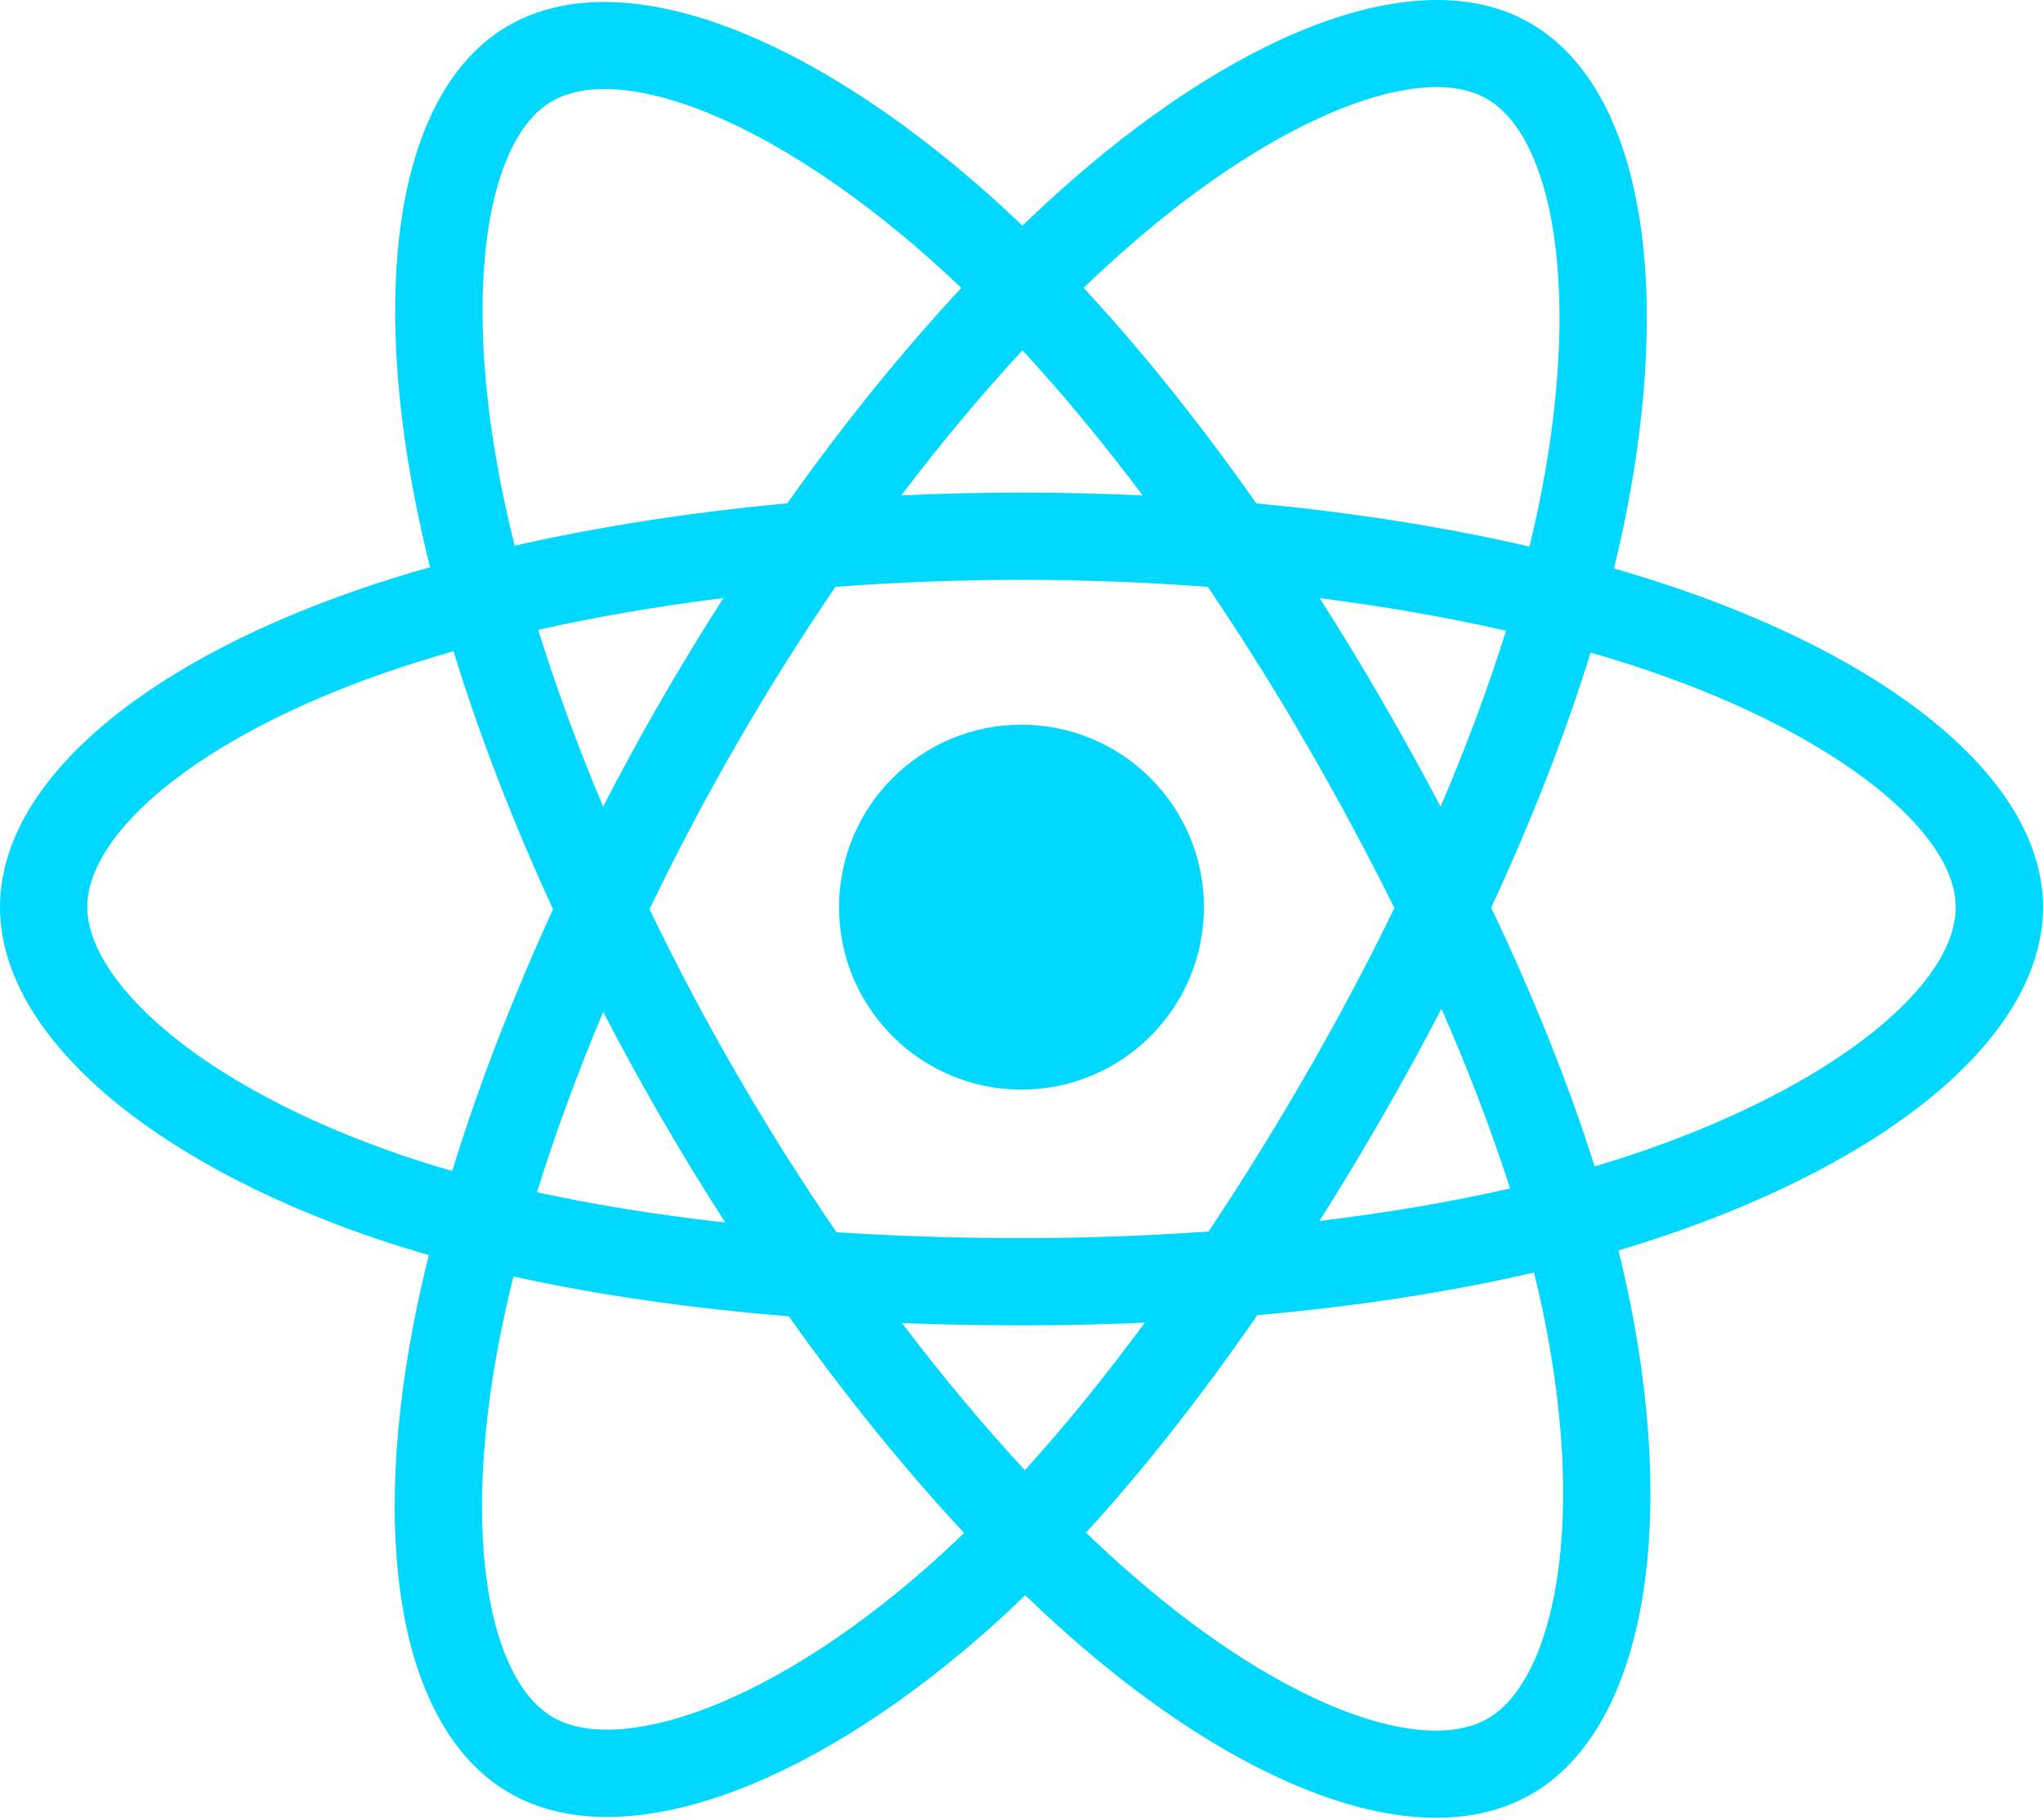
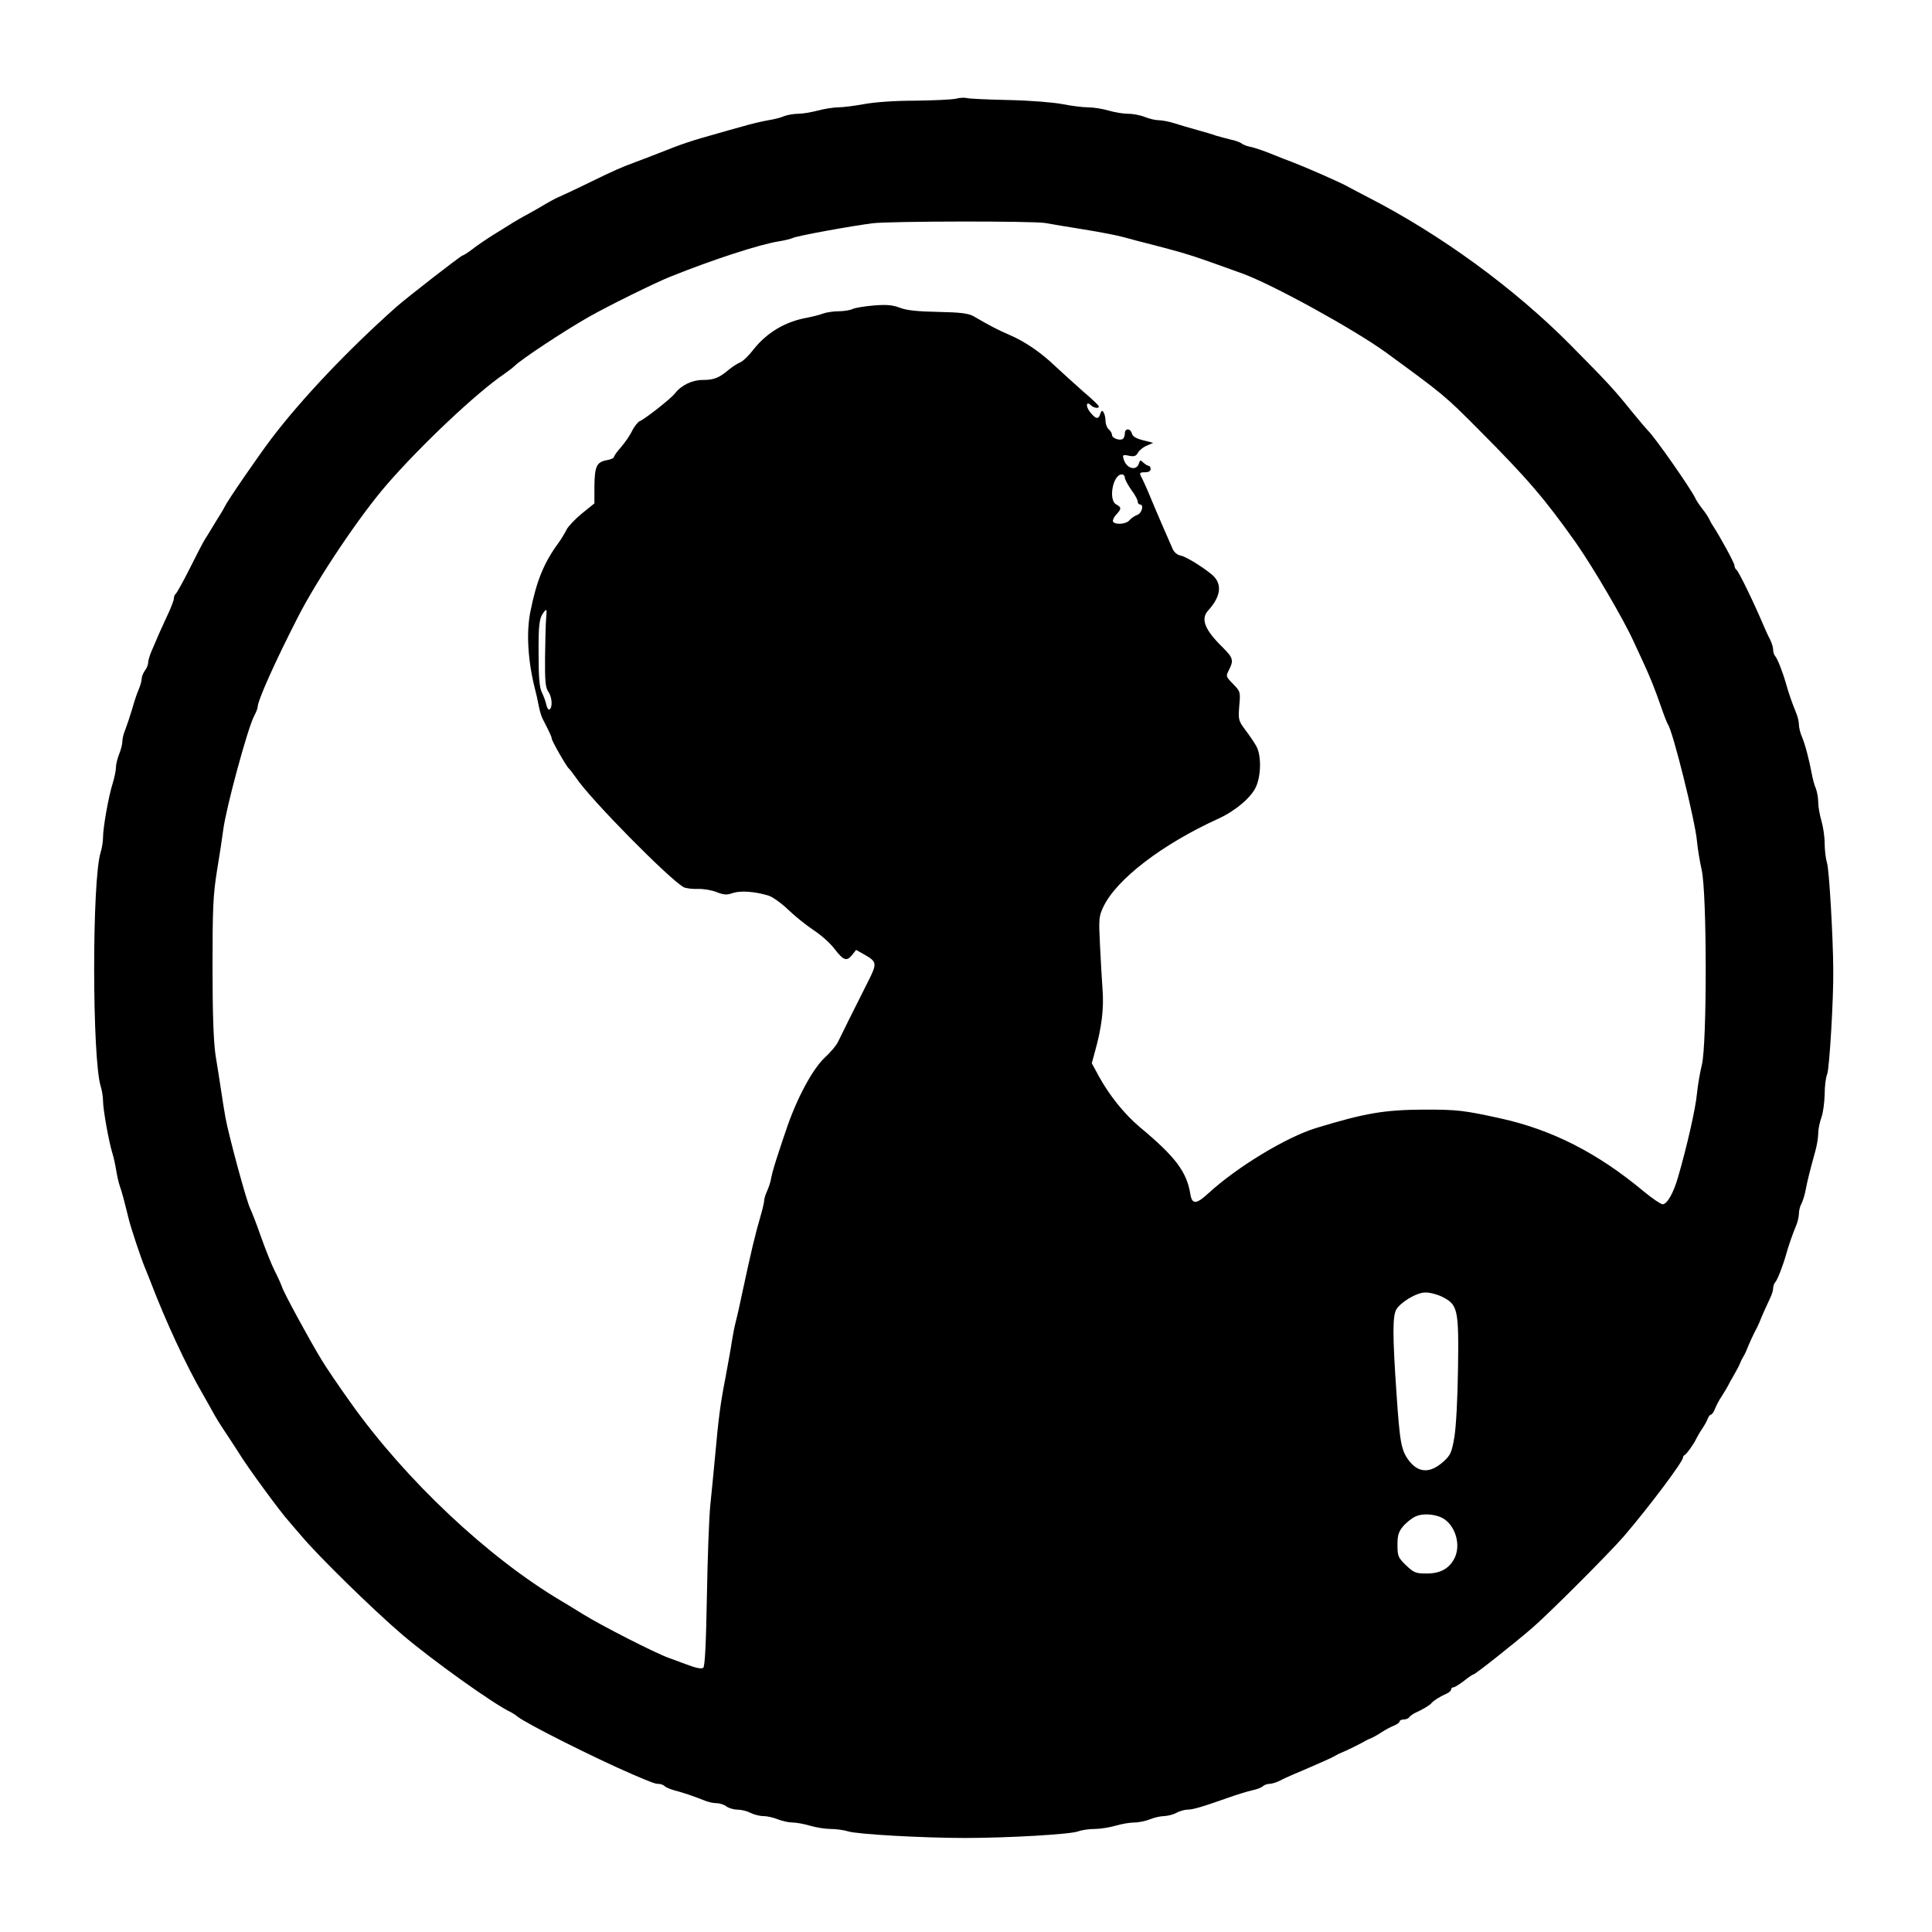
- <svg xmlns="http://www.w3.org/2000/svg" aria-hidden="true" role="img" class="iconify iconify--logos" width="35.93" height="32" preserveAspectRatio="xMidYMid meet" viewBox="0 0 256 228">
-   <path fill="#00D8FF" d="M210.483 73.824a171.49 171.49 0 0 0-8.24-2.597c.465-1.9.893-3.777 1.273-5.621c6.238-30.281 2.16-54.676-11.769-62.708c-13.355-7.7-35.196.329-57.254 19.526a171.23 171.23 0 0 0-6.375 5.848a155.866 155.866 0 0 0-4.241-3.917C100.759 3.829 77.587-4.822 63.673 3.233C50.33 10.957 46.379 33.89 51.995 62.588a170.974 170.974 0 0 0 1.892 8.48c-3.28.932-6.445 1.924-9.474 2.98C17.309 83.498 0 98.307 0 113.668c0 15.865 18.582 31.778 46.812 41.427a145.52 145.52 0 0 0 6.921 2.165a167.467 167.467 0 0 0-2.01 9.138c-5.354 28.2-1.173 50.591 12.134 58.266c13.744 7.926 36.812-.22 59.273-19.855a145.567 145.567 0 0 0 5.342-4.923a168.064 168.064 0 0 0 6.92 6.314c21.758 18.722 43.246 26.282 56.54 18.586c13.731-7.949 18.194-32.003 12.4-61.268a145.016 145.016 0 0 0-1.535-6.842c1.62-.48 3.21-.974 4.76-1.488c29.348-9.723 48.443-25.443 48.443-41.52c0-15.417-17.868-30.326-45.517-39.844Zm-6.365 70.984c-1.4.463-2.836.91-4.3 1.345c-3.24-10.257-7.612-21.163-12.963-32.432c5.106-11 9.31-21.767 12.459-31.957c2.619.758 5.16 1.557 7.61 2.4c23.69 8.156 38.14 20.213 38.14 29.504c0 9.896-15.606 22.743-40.946 31.14Zm-10.514 20.834c2.562 12.94 2.927 24.64 1.23 33.787c-1.524 8.219-4.59 13.698-8.382 15.893c-8.067 4.67-25.32-1.4-43.927-17.412a156.726 156.726 0 0 1-6.437-5.87c7.214-7.889 14.423-17.06 21.459-27.246c12.376-1.098 24.068-2.894 34.671-5.345a134.17 134.17 0 0 1 1.386 6.193ZM87.276 214.515c-7.882 2.783-14.16 2.863-17.955.675c-8.075-4.657-11.432-22.636-6.853-46.752a156.923 156.923 0 0 1 1.869-8.499c10.486 2.32 22.093 3.988 34.498 4.994c7.084 9.967 14.501 19.128 21.976 27.15a134.668 134.668 0 0 1-4.877 4.492c-9.933 8.682-19.886 14.842-28.658 17.94ZM50.35 144.747c-12.483-4.267-22.792-9.812-29.858-15.863c-6.35-5.437-9.555-10.836-9.555-15.216c0-9.322 13.897-21.212 37.076-29.293c2.813-.98 5.757-1.905 8.812-2.773c3.204 10.42 7.406 21.315 12.477 32.332c-5.137 11.18-9.399 22.249-12.634 32.792a134.718 134.718 0 0 1-6.318-1.979Zm12.378-84.26c-4.811-24.587-1.616-43.134 6.425-47.789c8.564-4.958 27.502 2.111 47.463 19.835a144.318 144.318 0 0 1 3.841 3.545c-7.438 7.987-14.787 17.08-21.808 26.988c-12.04 1.116-23.565 2.908-34.161 5.309a160.342 160.342 0 0 1-1.76-7.887Zm110.427 27.268a347.8 347.8 0 0 0-7.785-12.803c8.168 1.033 15.994 2.404 23.343 4.08c-2.206 7.072-4.956 14.465-8.193 22.045a381.151 381.151 0 0 0-7.365-13.322Zm-45.032-43.861c5.044 5.465 10.096 11.566 15.065 18.186a322.04 322.04 0 0 0-30.257-.006c4.974-6.559 10.069-12.652 15.192-18.18ZM82.802 87.83a323.167 323.167 0 0 0-7.227 13.238c-3.184-7.553-5.909-14.98-8.134-22.152c7.304-1.634 15.093-2.97 23.209-3.984a321.524 321.524 0 0 0-7.848 12.897Zm8.081 65.352c-8.385-.936-16.291-2.203-23.593-3.793c2.26-7.3 5.045-14.885 8.298-22.6a321.187 321.187 0 0 0 7.257 13.246c2.594 4.48 5.28 8.868 8.038 13.147Zm37.542 31.03c-5.184-5.592-10.354-11.779-15.403-18.433c4.902.192 9.899.29 14.978.29c5.218 0 10.376-.117 15.453-.343c-4.985 6.774-10.018 12.97-15.028 18.486Zm52.198-57.817c3.422 7.8 6.306 15.345 8.596 22.52c-7.422 1.694-15.436 3.058-23.88 4.071a382.417 382.417 0 0 0 7.859-13.026a347.403 347.403 0 0 0 7.425-13.565Zm-16.898 8.101a358.557 358.557 0 0 1-12.281 19.815a329.4 329.4 0 0 1-23.444.823c-7.967 0-15.716-.248-23.178-.732a310.202 310.202 0 0 1-12.513-19.846h.001a307.41 307.41 0 0 1-10.923-20.627a310.278 310.278 0 0 1 10.89-20.637l-.001.001a307.318 307.318 0 0 1 12.413-19.761c7.613-.576 15.42-.876 23.31-.876H128c7.926 0 15.743.303 23.354.883a329.357 329.357 0 0 1 12.335 19.695a358.489 358.489 0 0 1 11.036 20.54a329.472 329.472 0 0 1-11 20.722Zm22.56-122.124c8.572 4.944 11.906 24.881 6.52 51.026c-.344 1.668-.73 3.367-1.15 5.09c-10.622-2.452-22.155-4.275-34.23-5.408c-7.034-10.017-14.323-19.124-21.64-27.008a160.789 160.789 0 0 1 5.888-5.4c18.9-16.447 36.564-22.941 44.612-18.3ZM128 90.808c12.625 0 22.86 10.235 22.86 22.86s-10.235 22.86-22.86 22.86s-22.86-10.235-22.86-22.86s10.235-22.86 22.86-22.86Z" />
+ <svg xmlns="http://www.w3.org/2000/svg" version="1.0" width="900pt" height="900pt" viewBox="0 0 900 900" preserveAspectRatio="xMidYMid meet">
+   <g transform="translate(0,900) scale(0.1,-0.1)" fill="#000000" stroke="none">
+     <path d="M4452 8540 c-18 -4 -104 -8 -190 -9 -96 0 -189 -7 -237 -16 -44 -8 -98 -15 -120 -15 -22 0 -65 -7 -95 -15 -30 -8 -72 -15 -92 -15 -20 0 -49 -5 -65 -11 -15 -7 -48 -15 -73 -19 -25 -4 -81 -17 -125 -30 -44 -12 -93 -26 -110 -31 -122 -34 -168 -49 -275 -92 -41 -16 -93 -36 -115 -44 -62 -23 -92 -36 -215 -96 -63 -31 -126 -60 -140 -66 -14 -6 -41 -21 -60 -32 -19 -12 -55 -32 -80 -46 -25 -13 -57 -32 -72 -41 -15 -9 -55 -35 -90 -56 -35 -22 -79 -52 -99 -68 -20 -15 -40 -28 -44 -28 -7 0 -258 -195 -309 -240 -225 -200 -441 -428 -583 -615 -61 -81 -203 -287 -216 -315 -4 -8 -13 -24 -20 -35 -7 -11 -24 -38 -37 -60 -14 -23 -30 -50 -37 -60 -7 -11 -38 -71 -69 -133 -31 -62 -61 -115 -65 -118 -5 -3 -9 -13 -9 -22 0 -9 -16 -50 -36 -91 -19 -42 -39 -85 -43 -96 -5 -11 -16 -37 -25 -58 -9 -21 -16 -45 -16 -55 0 -9 -7 -26 -15 -36 -8 -11 -15 -28 -15 -38 0 -9 -6 -32 -14 -50 -8 -18 -22 -60 -31 -93 -10 -33 -24 -75 -31 -93 -8 -18 -14 -43 -14 -56 0 -13 -7 -40 -15 -59 -8 -20 -15 -48 -15 -63 0 -14 -7 -47 -15 -73 -19 -59 -45 -206 -45 -251 0 -19 -5 -51 -11 -70 -41 -128 -40 -960 0 -1090 6 -19 11 -50 11 -69 0 -39 27 -190 43 -241 6 -19 14 -55 18 -80 4 -25 11 -58 17 -75 10 -28 18 -58 42 -155 10 -41 57 -182 75 -225 7 -16 19 -48 28 -70 69 -180 164 -386 242 -520 19 -33 39 -69 45 -80 16 -29 30 -53 75 -120 22 -33 44 -68 50 -77 34 -57 195 -277 230 -314 5 -6 32 -38 60 -70 79 -94 331 -341 469 -459 137 -117 429 -326 506 -361 8 -4 22 -13 30 -20 39 -32 355 -191 535 -269 91 -39 107 -45 123 -45 10 0 23 -5 29 -11 6 -6 26 -14 44 -19 39 -10 90 -27 137 -46 18 -8 45 -14 60 -14 15 0 36 -7 46 -15 11 -8 34 -15 52 -15 17 0 45 -7 60 -15 16 -8 43 -15 60 -15 17 0 48 -7 67 -15 20 -8 51 -15 69 -15 18 0 55 -7 82 -15 27 -8 70 -15 95 -15 25 0 62 -5 81 -11 42 -14 352 -31 545 -31 200 0 495 17 528 31 16 6 50 11 76 11 26 0 70 7 97 15 27 8 66 15 87 15 21 0 54 7 74 15 19 8 50 15 67 15 17 1 42 7 56 15 14 8 36 14 50 15 26 0 62 10 190 55 41 15 92 30 113 35 21 4 44 13 50 19 6 6 20 11 30 11 10 0 31 6 45 13 15 8 43 21 62 29 19 8 53 23 75 32 22 10 56 25 75 33 19 8 42 19 50 24 8 5 22 12 30 15 19 7 90 42 110 54 8 5 22 11 30 14 8 4 29 15 45 26 17 11 42 25 58 31 15 6 27 15 27 20 0 5 9 9 19 9 11 0 23 5 26 11 4 5 17 15 28 20 35 16 69 36 76 46 8 10 39 30 69 43 12 5 22 14 22 20 0 5 5 10 11 10 6 0 28 14 49 30 21 17 41 30 44 30 8 0 181 137 271 214 76 65 364 353 431 431 115 134 274 346 274 365 0 4 3 10 8 12 8 3 45 55 55 78 4 8 16 29 27 45 11 17 23 38 26 48 4 9 10 17 14 17 5 0 13 12 19 27 6 16 20 42 31 58 11 17 24 39 30 50 5 11 15 29 22 40 23 41 28 50 34 65 3 8 10 22 15 30 5 8 12 22 15 30 11 29 37 85 46 100 4 8 11 22 14 30 10 26 36 84 50 113 8 16 14 36 14 46 0 9 4 21 9 27 10 9 36 76 51 129 11 40 29 92 46 133 8 18 14 44 14 58 0 14 5 35 12 47 6 12 15 40 19 62 8 43 22 98 45 181 8 28 14 66 14 85 0 19 7 52 15 74 8 22 14 70 15 107 0 37 5 79 12 95 10 26 30 352 28 488 -1 153 -19 464 -29 495 -6 19 -11 60 -11 91 0 31 -7 78 -15 105 -8 27 -15 66 -15 86 0 20 -5 49 -11 65 -7 15 -15 46 -19 68 -12 65 -31 138 -46 173 -8 18 -14 44 -14 57 0 13 -6 39 -14 57 -17 41 -35 93 -46 133 -15 53 -41 120 -51 129 -5 6 -9 19 -9 29 0 10 -6 31 -13 45 -8 15 -21 43 -29 62 -48 114 -119 259 -129 266 -5 3 -9 12 -9 19 0 12 -66 133 -100 185 -6 8 -13 22 -17 30 -3 8 -18 31 -33 50 -15 19 -30 42 -33 50 -20 43 -191 288 -221 315 -6 6 -40 46 -76 90 -81 101 -113 135 -285 309 -262 264 -602 512 -940 686 -44 23 -87 45 -95 50 -33 19 -195 90 -260 115 -25 9 -58 22 -75 29 -48 20 -98 38 -125 43 -14 3 -31 10 -38 16 -7 5 -29 13 -50 17 -20 5 -50 13 -67 18 -16 6 -57 18 -90 27 -33 9 -80 23 -105 31 -25 8 -58 14 -73 14 -15 0 -44 7 -64 15 -19 8 -54 15 -78 15 -23 0 -64 7 -91 15 -27 8 -70 15 -95 15 -26 0 -80 7 -120 15 -41 8 -151 17 -249 19 -96 2 -184 6 -195 9 -11 3 -35 2 -53 -3z m418 -579 c25 -5 106 -18 180 -30 74 -12 158 -28 185 -36 28 -8 93 -25 145 -38 52 -14 118 -31 145 -40 44 -13 82 -26 262 -91 141 -51 520 -260 668 -367 270 -197 277 -203 432 -359 230 -231 308 -322 456 -531 80 -115 219 -352 266 -455 11 -23 30 -65 44 -95 35 -76 54 -123 84 -209 14 -41 29 -79 33 -85 22 -29 126 -445 135 -542 3 -34 13 -95 22 -135 25 -108 25 -812 1 -908 -9 -36 -19 -96 -23 -135 -6 -67 -46 -244 -87 -385 -22 -78 -52 -130 -73 -130 -8 0 -48 27 -88 60 -213 178 -425 286 -662 339 -177 39 -205 42 -360 42 -187 -1 -275 -16 -505 -86 -139 -43 -367 -181 -500 -303 -57 -53 -77 -54 -85 -4 -17 104 -70 174 -236 312 -71 60 -142 148 -191 238 l-32 59 16 59 c30 107 41 198 34 285 -3 46 -9 141 -12 210 -6 119 -5 130 16 175 62 129 274 291 535 410 79 36 154 99 176 149 24 53 25 146 2 188 -10 18 -33 52 -52 77 -32 43 -33 48 -28 112 6 65 5 67 -29 102 -34 35 -34 36 -19 65 23 45 19 57 -28 104 -85 83 -105 133 -69 173 63 69 67 129 13 171 -51 41 -120 81 -141 85 -14 2 -29 14 -36 28 -15 33 -84 192 -118 275 -10 22 -21 48 -26 57 -14 25 -13 28 15 28 16 0 25 6 25 15 0 8 -4 15 -9 15 -5 0 -16 7 -25 15 -13 13 -15 13 -21 -5 -11 -35 -57 -23 -70 19 -7 22 -5 24 24 18 24 -5 33 -2 42 14 6 11 24 26 41 33 l30 13 -47 12 c-32 8 -49 18 -52 31 -7 26 -33 26 -33 1 0 -11 -5 -23 -10 -26 -15 -9 -50 4 -50 19 0 8 -7 19 -15 26 -8 7 -15 24 -15 39 0 14 -4 32 -9 40 -7 11 -10 9 -16 -8 -8 -27 -22 -23 -49 12 -20 27 -15 50 6 29 14 -14 41 -16 36 -4 -1 5 -34 36 -73 69 -38 34 -96 86 -128 116 -69 66 -142 116 -217 148 -51 22 -86 40 -165 86 -24 13 -59 18 -164 20 -96 2 -147 7 -178 19 -34 13 -61 16 -123 11 -44 -4 -89 -11 -99 -17 -11 -5 -40 -10 -65 -10 -24 0 -57 -5 -73 -11 -15 -6 -48 -14 -73 -19 -102 -18 -187 -69 -250 -148 -22 -29 -51 -57 -64 -61 -12 -5 -35 -20 -52 -34 -45 -38 -69 -47 -120 -47 -50 0 -100 -24 -131 -64 -20 -25 -140 -119 -163 -128 -8 -3 -24 -23 -35 -44 -10 -22 -34 -56 -52 -77 -18 -20 -33 -41 -33 -46 0 -5 -16 -12 -35 -15 -46 -9 -55 -29 -56 -123 l0 -78 -57 -46 c-32 -26 -64 -60 -72 -75 -8 -16 -25 -45 -39 -64 -67 -91 -102 -177 -130 -318 -20 -97 -12 -229 20 -357 6 -22 14 -58 18 -80 4 -22 12 -49 17 -60 36 -70 44 -88 44 -95 0 -11 70 -133 80 -140 4 -3 19 -23 34 -44 66 -99 433 -471 501 -509 10 -5 40 -9 66 -8 26 1 66 -6 88 -15 33 -13 47 -14 75 -4 37 12 103 7 166 -12 19 -6 61 -36 92 -66 31 -30 85 -73 118 -95 34 -22 78 -61 98 -88 42 -54 56 -59 82 -27 l18 23 39 -22 c59 -34 60 -40 15 -129 -49 -97 -120 -239 -139 -279 -8 -16 -35 -48 -59 -70 -59 -54 -135 -196 -184 -345 -5 -14 -21 -61 -35 -105 -15 -44 -29 -93 -32 -110 -2 -16 -11 -44 -19 -62 -8 -17 -14 -37 -14 -44 0 -7 -6 -35 -14 -63 -32 -111 -44 -164 -91 -381 -9 -44 -21 -98 -27 -120 -6 -22 -14 -64 -19 -95 -4 -30 -18 -104 -29 -165 -24 -122 -33 -192 -49 -370 -6 -66 -16 -167 -22 -225 -6 -58 -13 -250 -16 -427 -4 -219 -9 -326 -17 -332 -7 -6 -31 -2 -66 11 -30 11 -73 27 -95 35 -64 23 -313 150 -400 204 -44 27 -89 55 -100 61 -341 202 -725 563 -981 923 -55 77 -117 168 -137 202 -55 90 -176 313 -183 337 -4 12 -19 46 -35 77 -15 30 -43 101 -63 157 -19 55 -42 114 -50 131 -17 32 -101 343 -116 426 -5 28 -14 84 -20 125 -6 41 -18 116 -26 165 -9 63 -14 185 -14 410 0 279 3 337 21 450 12 72 25 157 29 190 13 101 113 471 144 530 9 17 16 35 16 40 0 31 79 207 185 415 93 183 291 478 419 625 159 183 418 427 545 513 18 13 40 29 48 37 29 30 229 162 343 227 93 53 308 159 380 188 206 83 424 153 510 166 25 4 53 11 62 15 18 10 272 56 373 69 82 10 749 11 805 1z m370 -1186 c0 -8 14 -34 30 -57 17 -22 30 -47 30 -55 0 -7 5 -13 10 -13 20 0 10 -41 -13 -49 -13 -5 -29 -16 -36 -25 -15 -18 -66 -22 -76 -6 -3 5 3 20 14 32 26 27 26 35 1 48 -38 20 -16 140 26 140 8 0 14 -7 14 -15z m-2696 -657 c-2 -24 -4 -105 -5 -180 -1 -110 2 -141 15 -160 18 -25 21 -73 6 -83 -5 -3 -12 7 -15 22 -3 15 -13 42 -21 58 -11 23 -15 68 -15 175 -1 140 3 171 24 198 14 18 15 16 11 -30z m4172 -3158 c75 -37 80 -56 76 -335 -2 -143 -9 -272 -17 -320 -12 -70 -18 -84 -49 -112 -62 -57 -117 -56 -162 2 -37 49 -43 83 -59 320 -18 262 -18 353 -1 384 19 34 95 80 135 80 19 1 54 -8 77 -19z m14 -1038 c54 -39 75 -124 45 -182 -25 -48 -66 -70 -129 -70 -50 0 -59 3 -96 38 -37 36 -40 43 -40 95 0 46 5 61 27 88 15 17 41 38 58 45 37 17 101 10 135 -14z" />
+   </g>
</svg>
